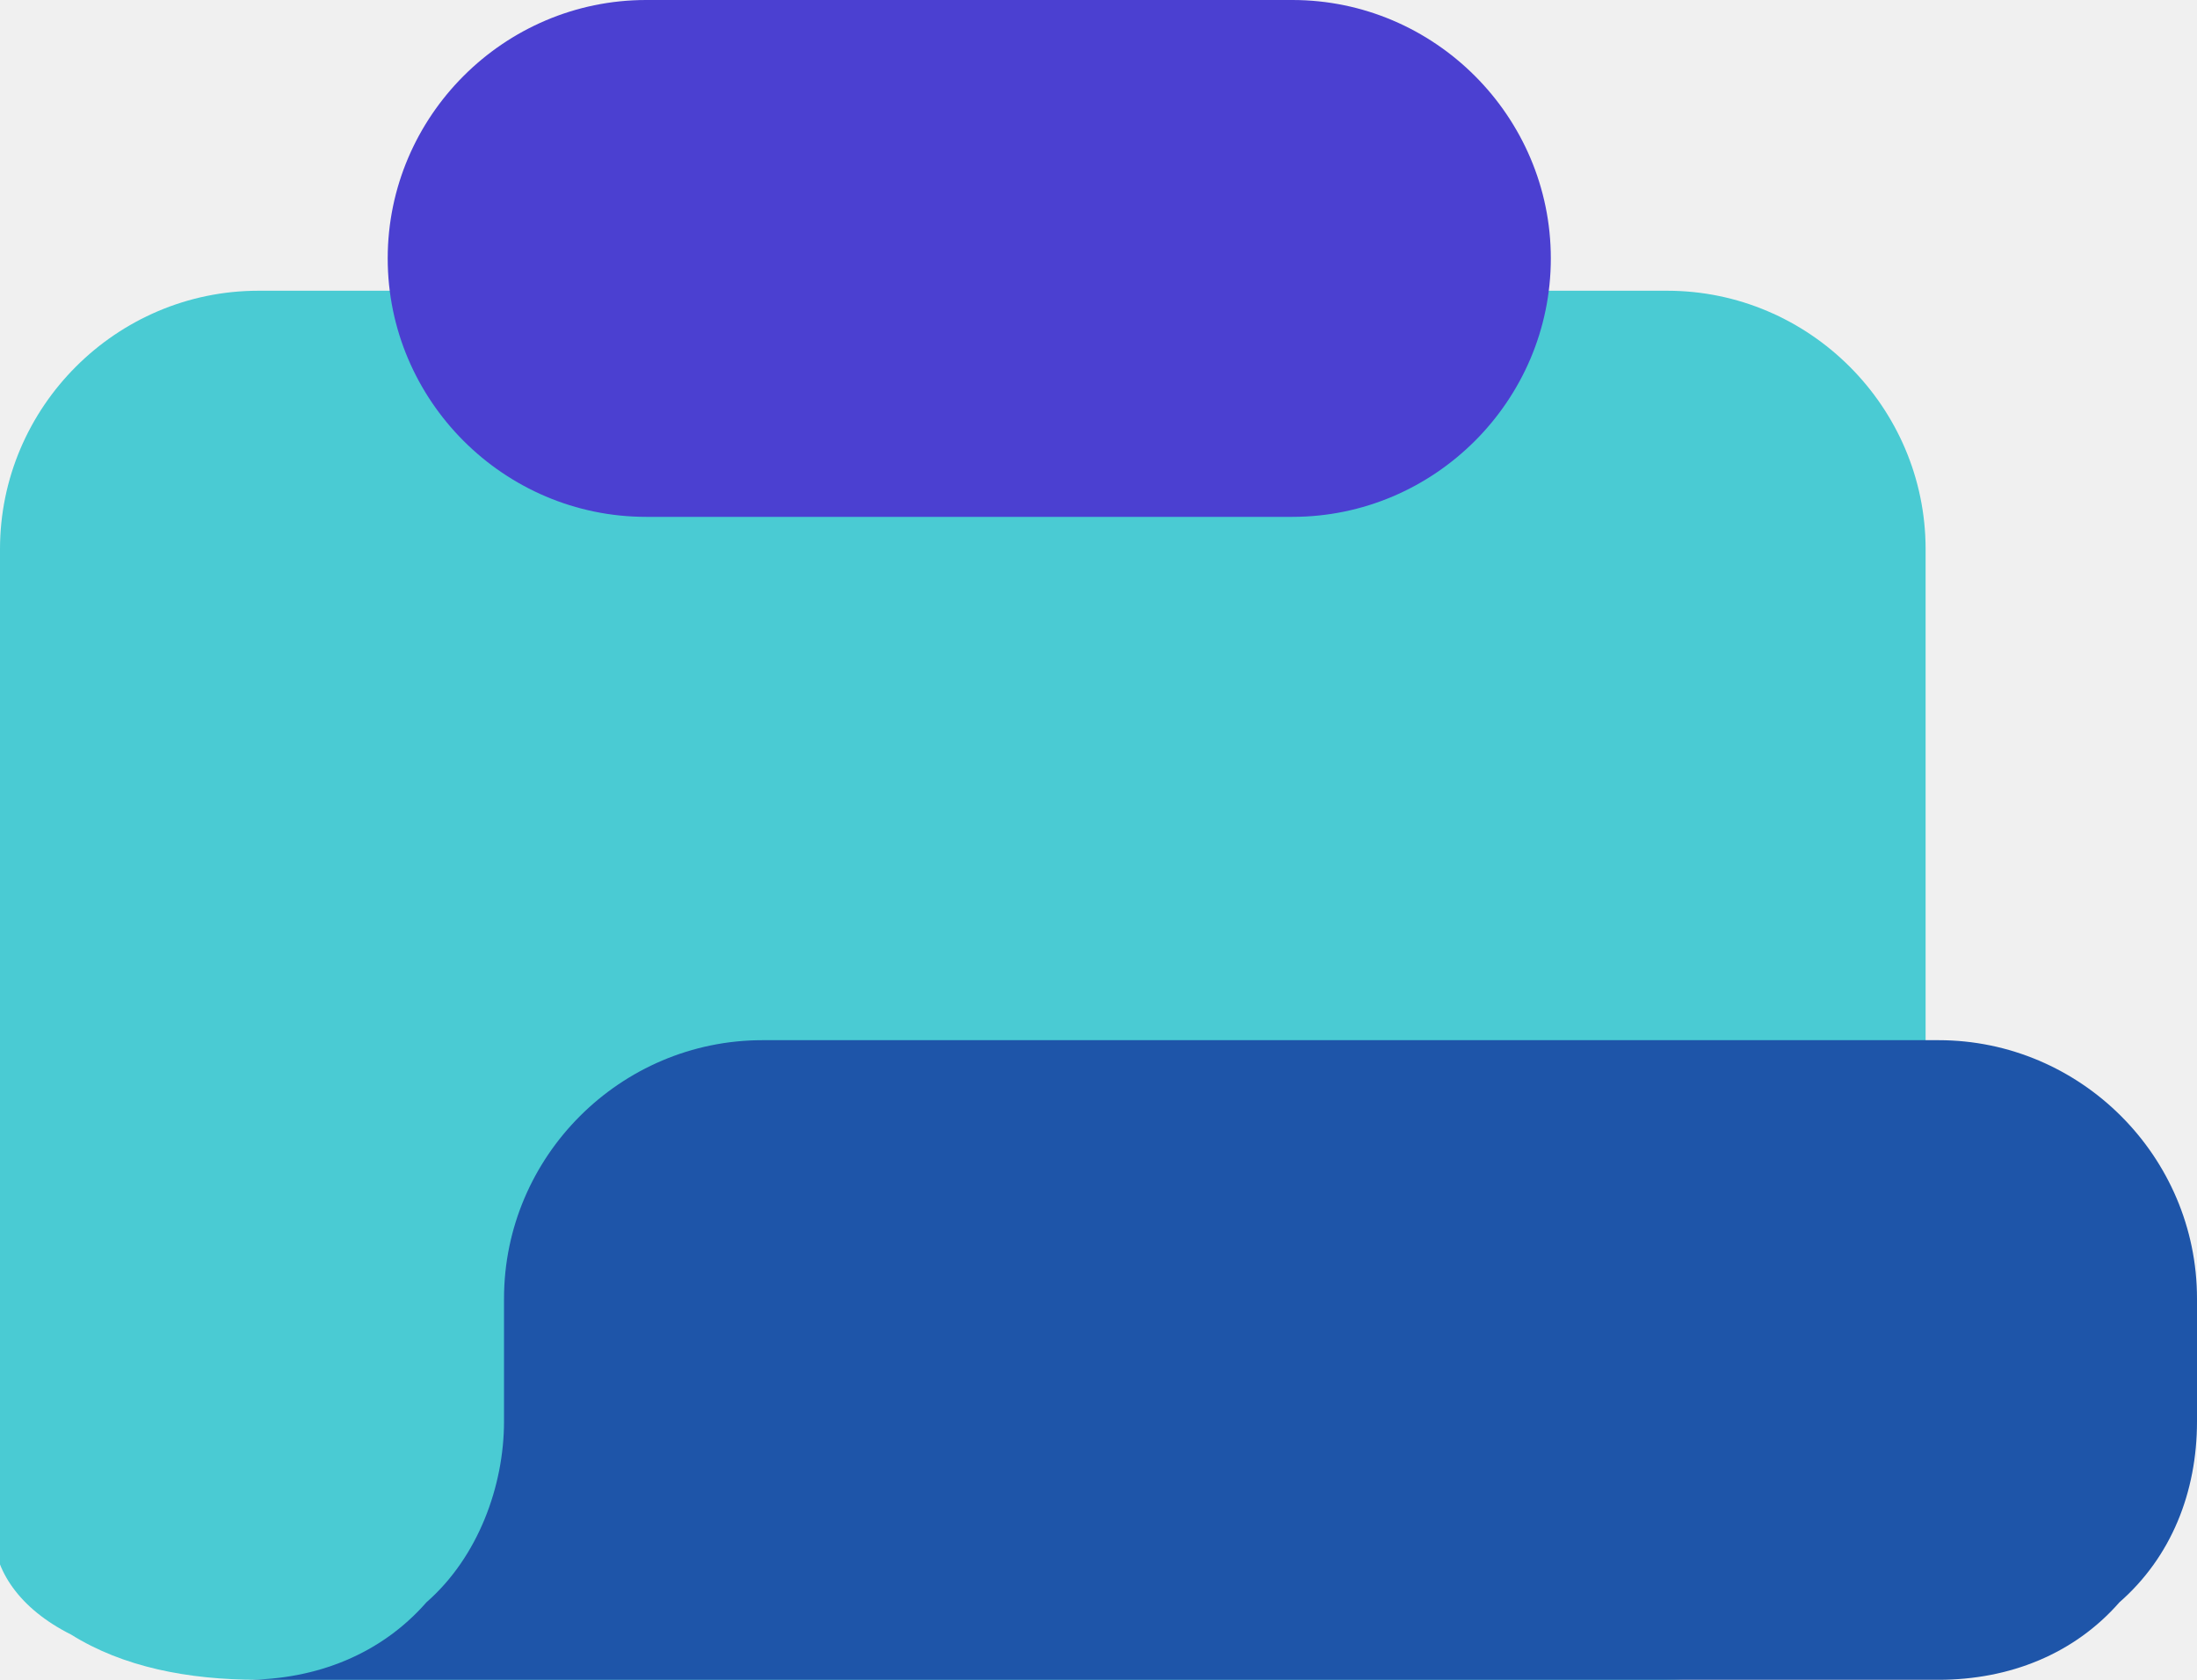
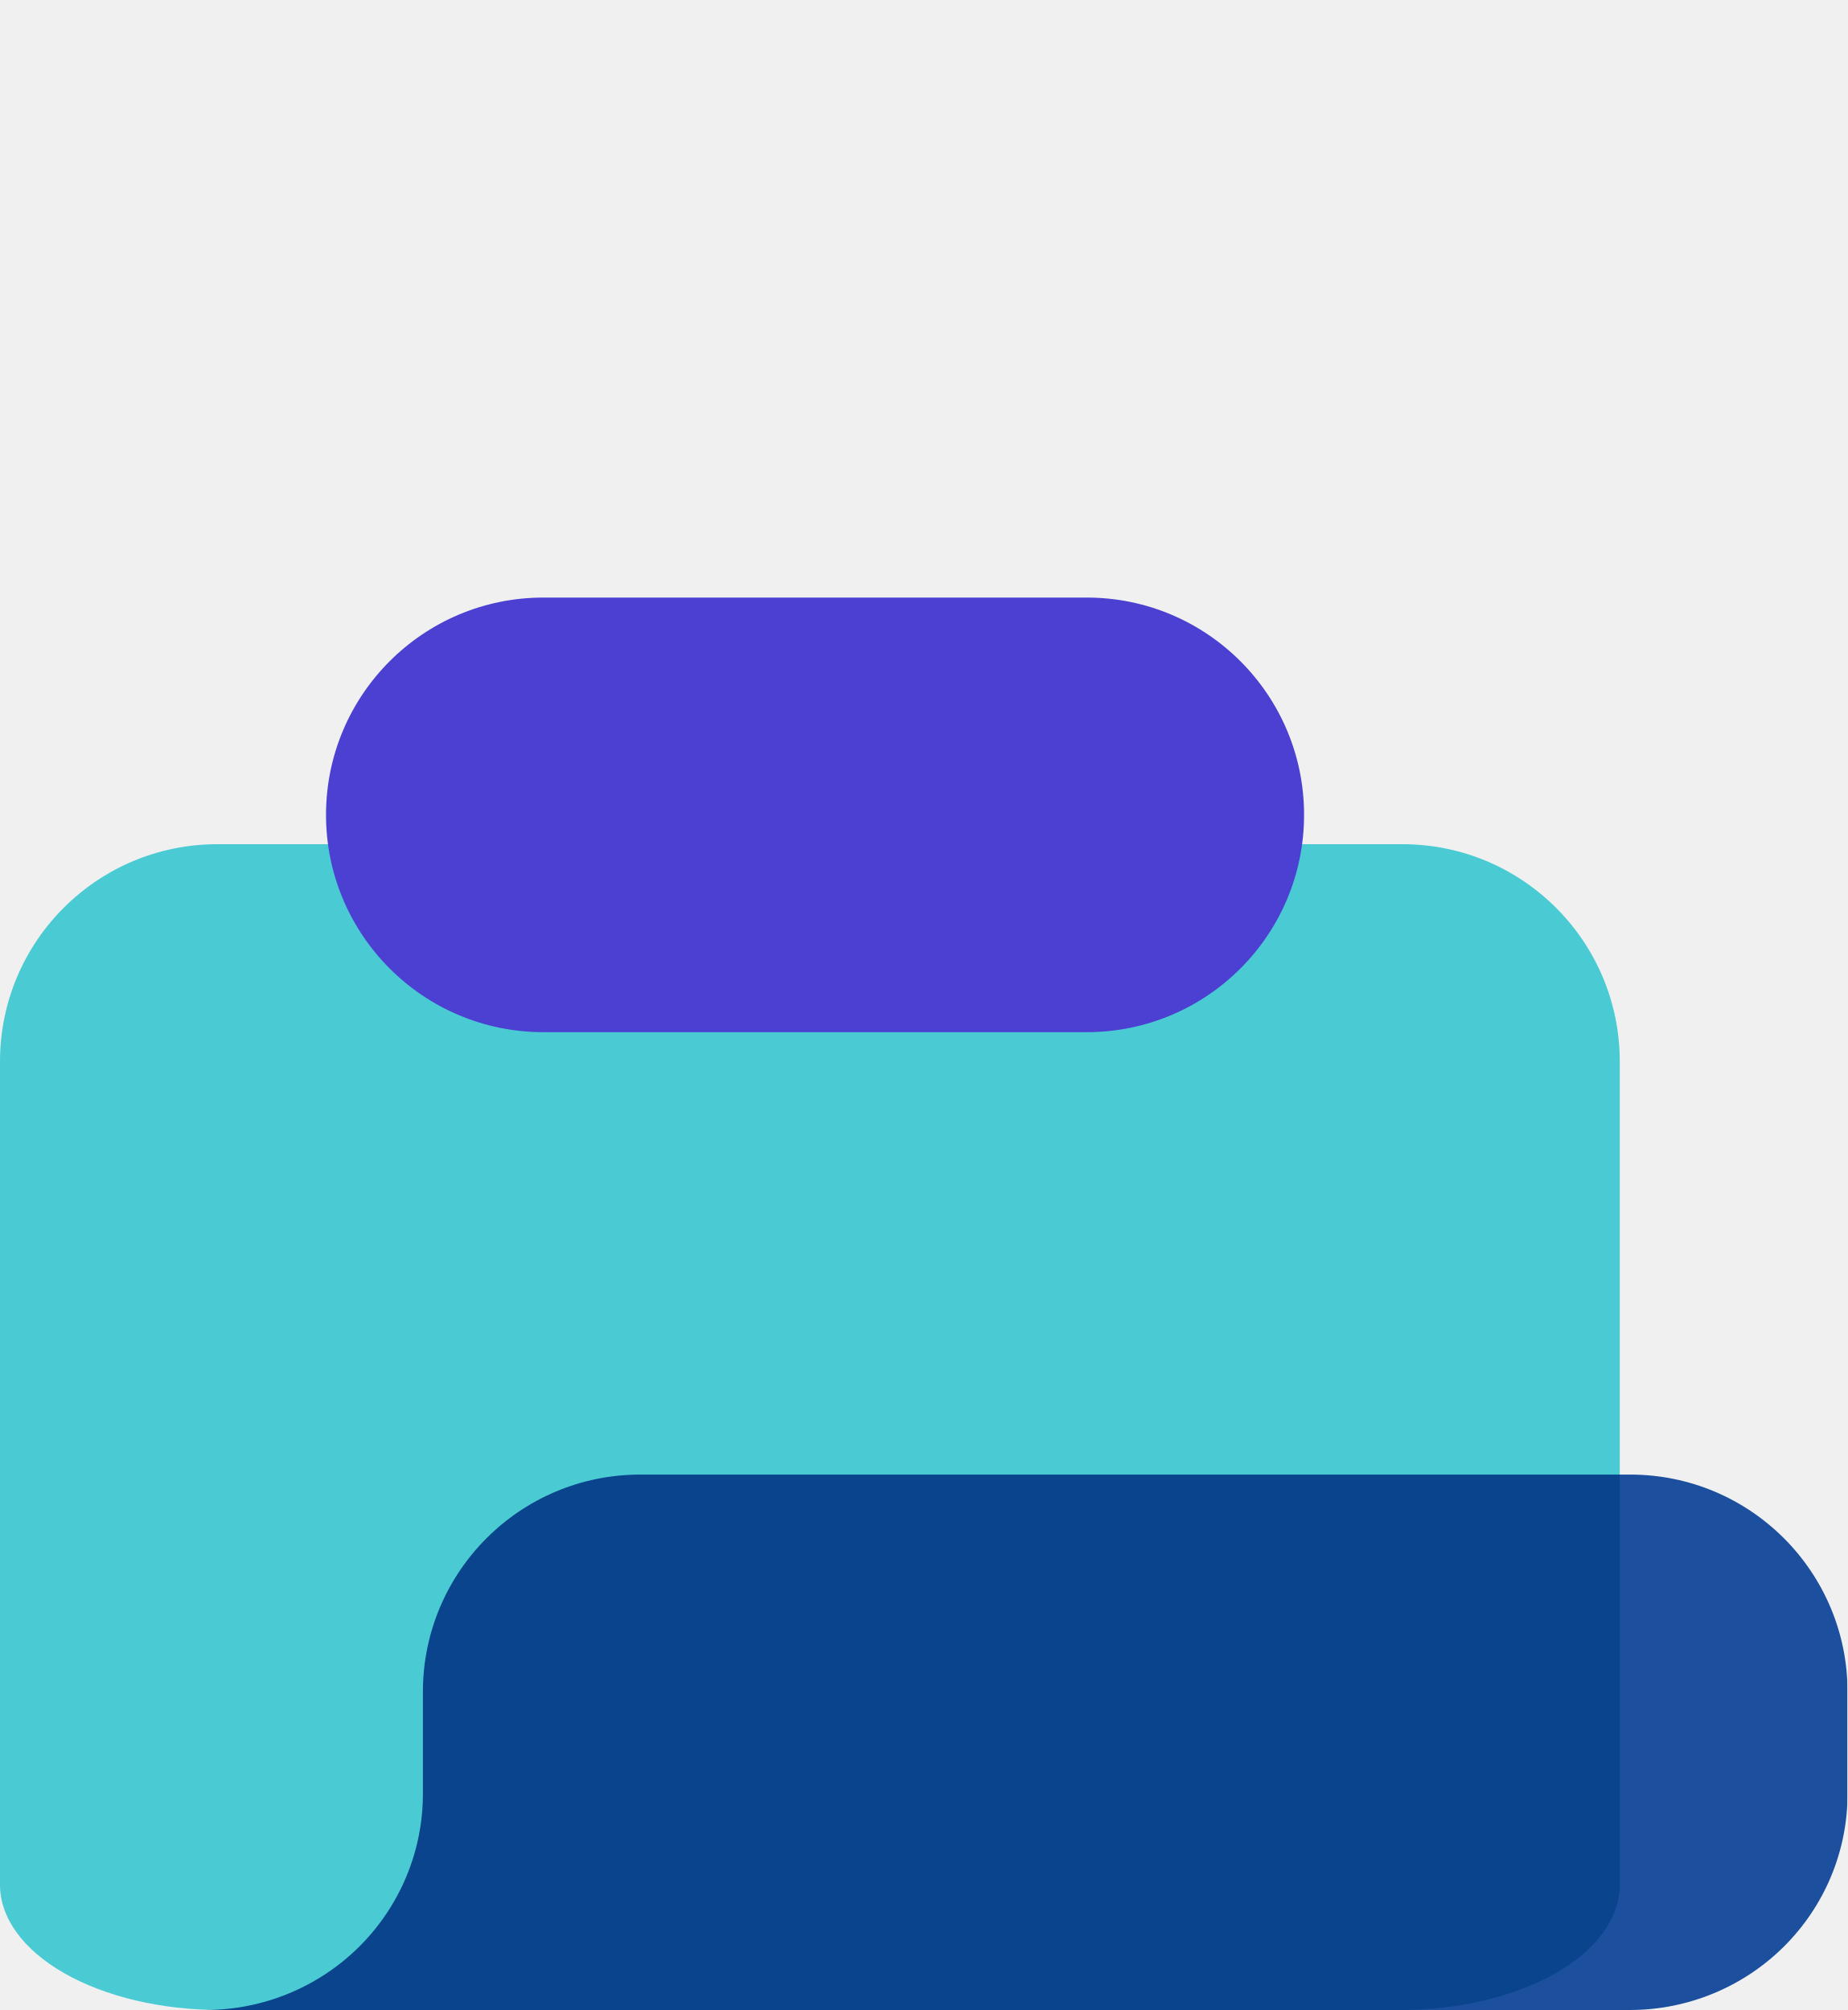
- <svg xmlns="http://www.w3.org/2000/svg" xmlns:xlink="http://www.w3.org/1999/xlink" version="1.1" id="Layer_1" x="0px" y="0px" viewBox="0 0 34 26" style="enable-background:new 0 0 34 26;" xml:space="preserve">
-   <style type="text/css">
- 	.st0{clip-path:url(#SVGID_2_);}
- 	.st1{fill:#4ACBD3;}
- 	.st2{fill:#1E55A9;}
- 	.st3{fill:#4B40D1;}
- </style>
-   <g>
-     <defs>
-       <rect id="SVGID_1_" y="-11" width="34" height="37" />
-     </defs>
-     <clipPath id="SVGID_2_">
-       <use xlink:href="#SVGID_1_" style="overflow:visible;" />
-     </clipPath>
-     <g class="st0">
-       <path class="st1" d="M0,8.5c0-2.2,1.8-4,4-4h21.8c2.2,0,4,1.8,4,4v15.2c0,0.6-0.4,1.2-1.2,1.6c-0.8,0.4-1.8,0.7-2.9,0.7H4    c-1.1,0-2.1-0.2-2.9-0.7c-0.8-0.4-1.2-1-1.2-1.6V8.5z" />
-       <g>
-         <path class="st2" d="M30,16.1c2.2,0,4,1.8,4,4V22c0,1.1-0.4,2.1-1.2,2.8C32.1,25.6,31.1,26,30,26H3.8c1.1,0,2.1-0.4,2.8-1.2     c0.8-0.7,1.2-1.8,1.2-2.8v-1.9c0-2.2,1.8-4,4-4H30z" />
-       </g>
+ <svg xmlns="http://www.w3.org/2000/svg" width="34" height="37" viewBox="0 0 34 37" fill="none">
+   <g clip-path="url(#clip0_0_2236)">
+     <path d="M0 19.54C0 17.331 1.791 15.54 4 15.54H25.81C28.019 15.54 29.81 17.331 29.81 19.54V34.693C29.81 35.305 29.384 35.892 28.625 36.324C27.866 36.757 26.837 37 25.764 37H4.047C2.973 37 1.944 36.757 1.185 36.324C0.426 35.892 0 35.305 0 34.693L0 19.54Z" fill="#4ACBD3" />
+     <g style="mix-blend-mode:multiply">
+       <path d="M30.002 27.144C32.211 27.144 34.002 28.934 34.002 31.144V33.023C34.002 34.077 33.58 35.089 32.828 35.835C32.077 36.581 31.058 37 29.996 37H3.777C4.84 37 5.859 36.581 6.61 35.835C7.361 35.089 7.783 34.077 7.783 33.023V31.144C7.783 28.934 9.574 27.144 11.783 27.144H30.002Z" fill="#1E55A9" />
    </g>
  </g>
-   <path class="st3" d="M20,0H10C7.8,0,6,1.8,6,4s1.8,4,4,4h10c2.2,0,4-1.8,4-4S22.2,0,20,0z" />
+   <path d="M20 11H10C7.791 11 6 12.791 6 15C6 17.209 7.791 19 10 19H20C22.209 19 24 17.209 24 15C24 12.791 22.209 11 20 11Z" fill="#4B40D1" />
+   <defs>
+     <clipPath id="clip0_0_2236">
+       <rect width="34" height="37" fill="white" />
+     </clipPath>
+   </defs>
</svg>
